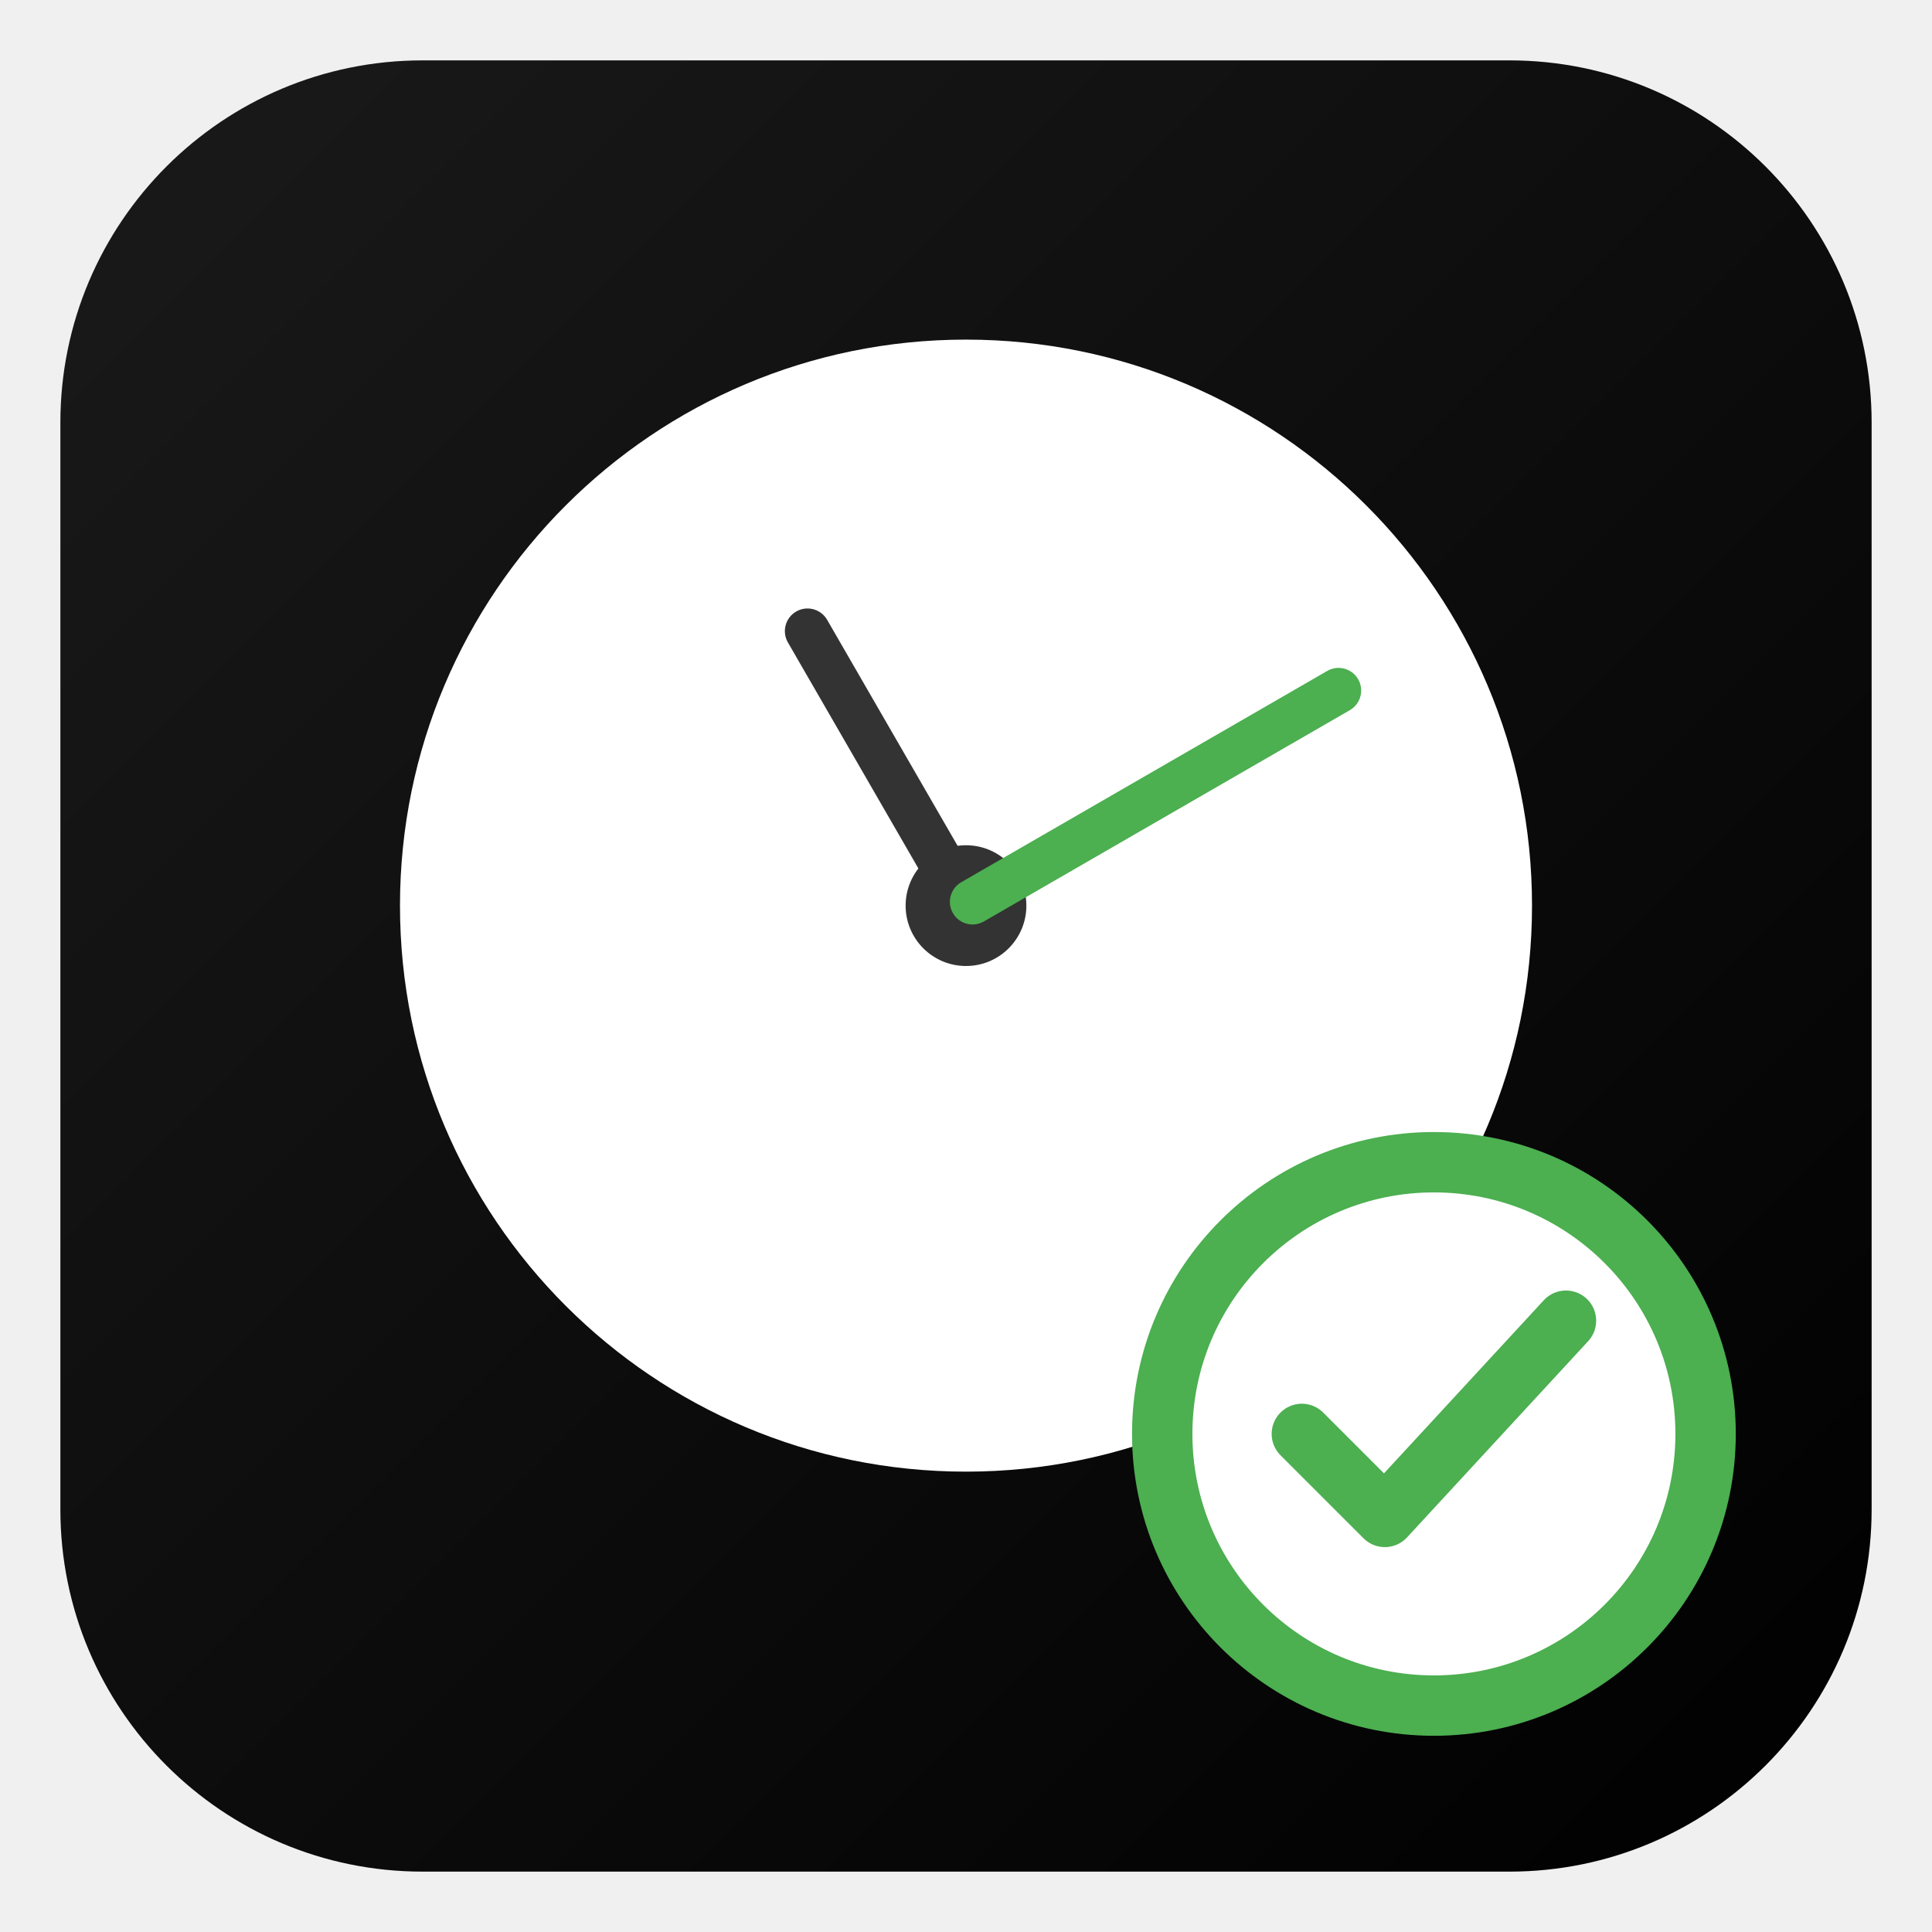
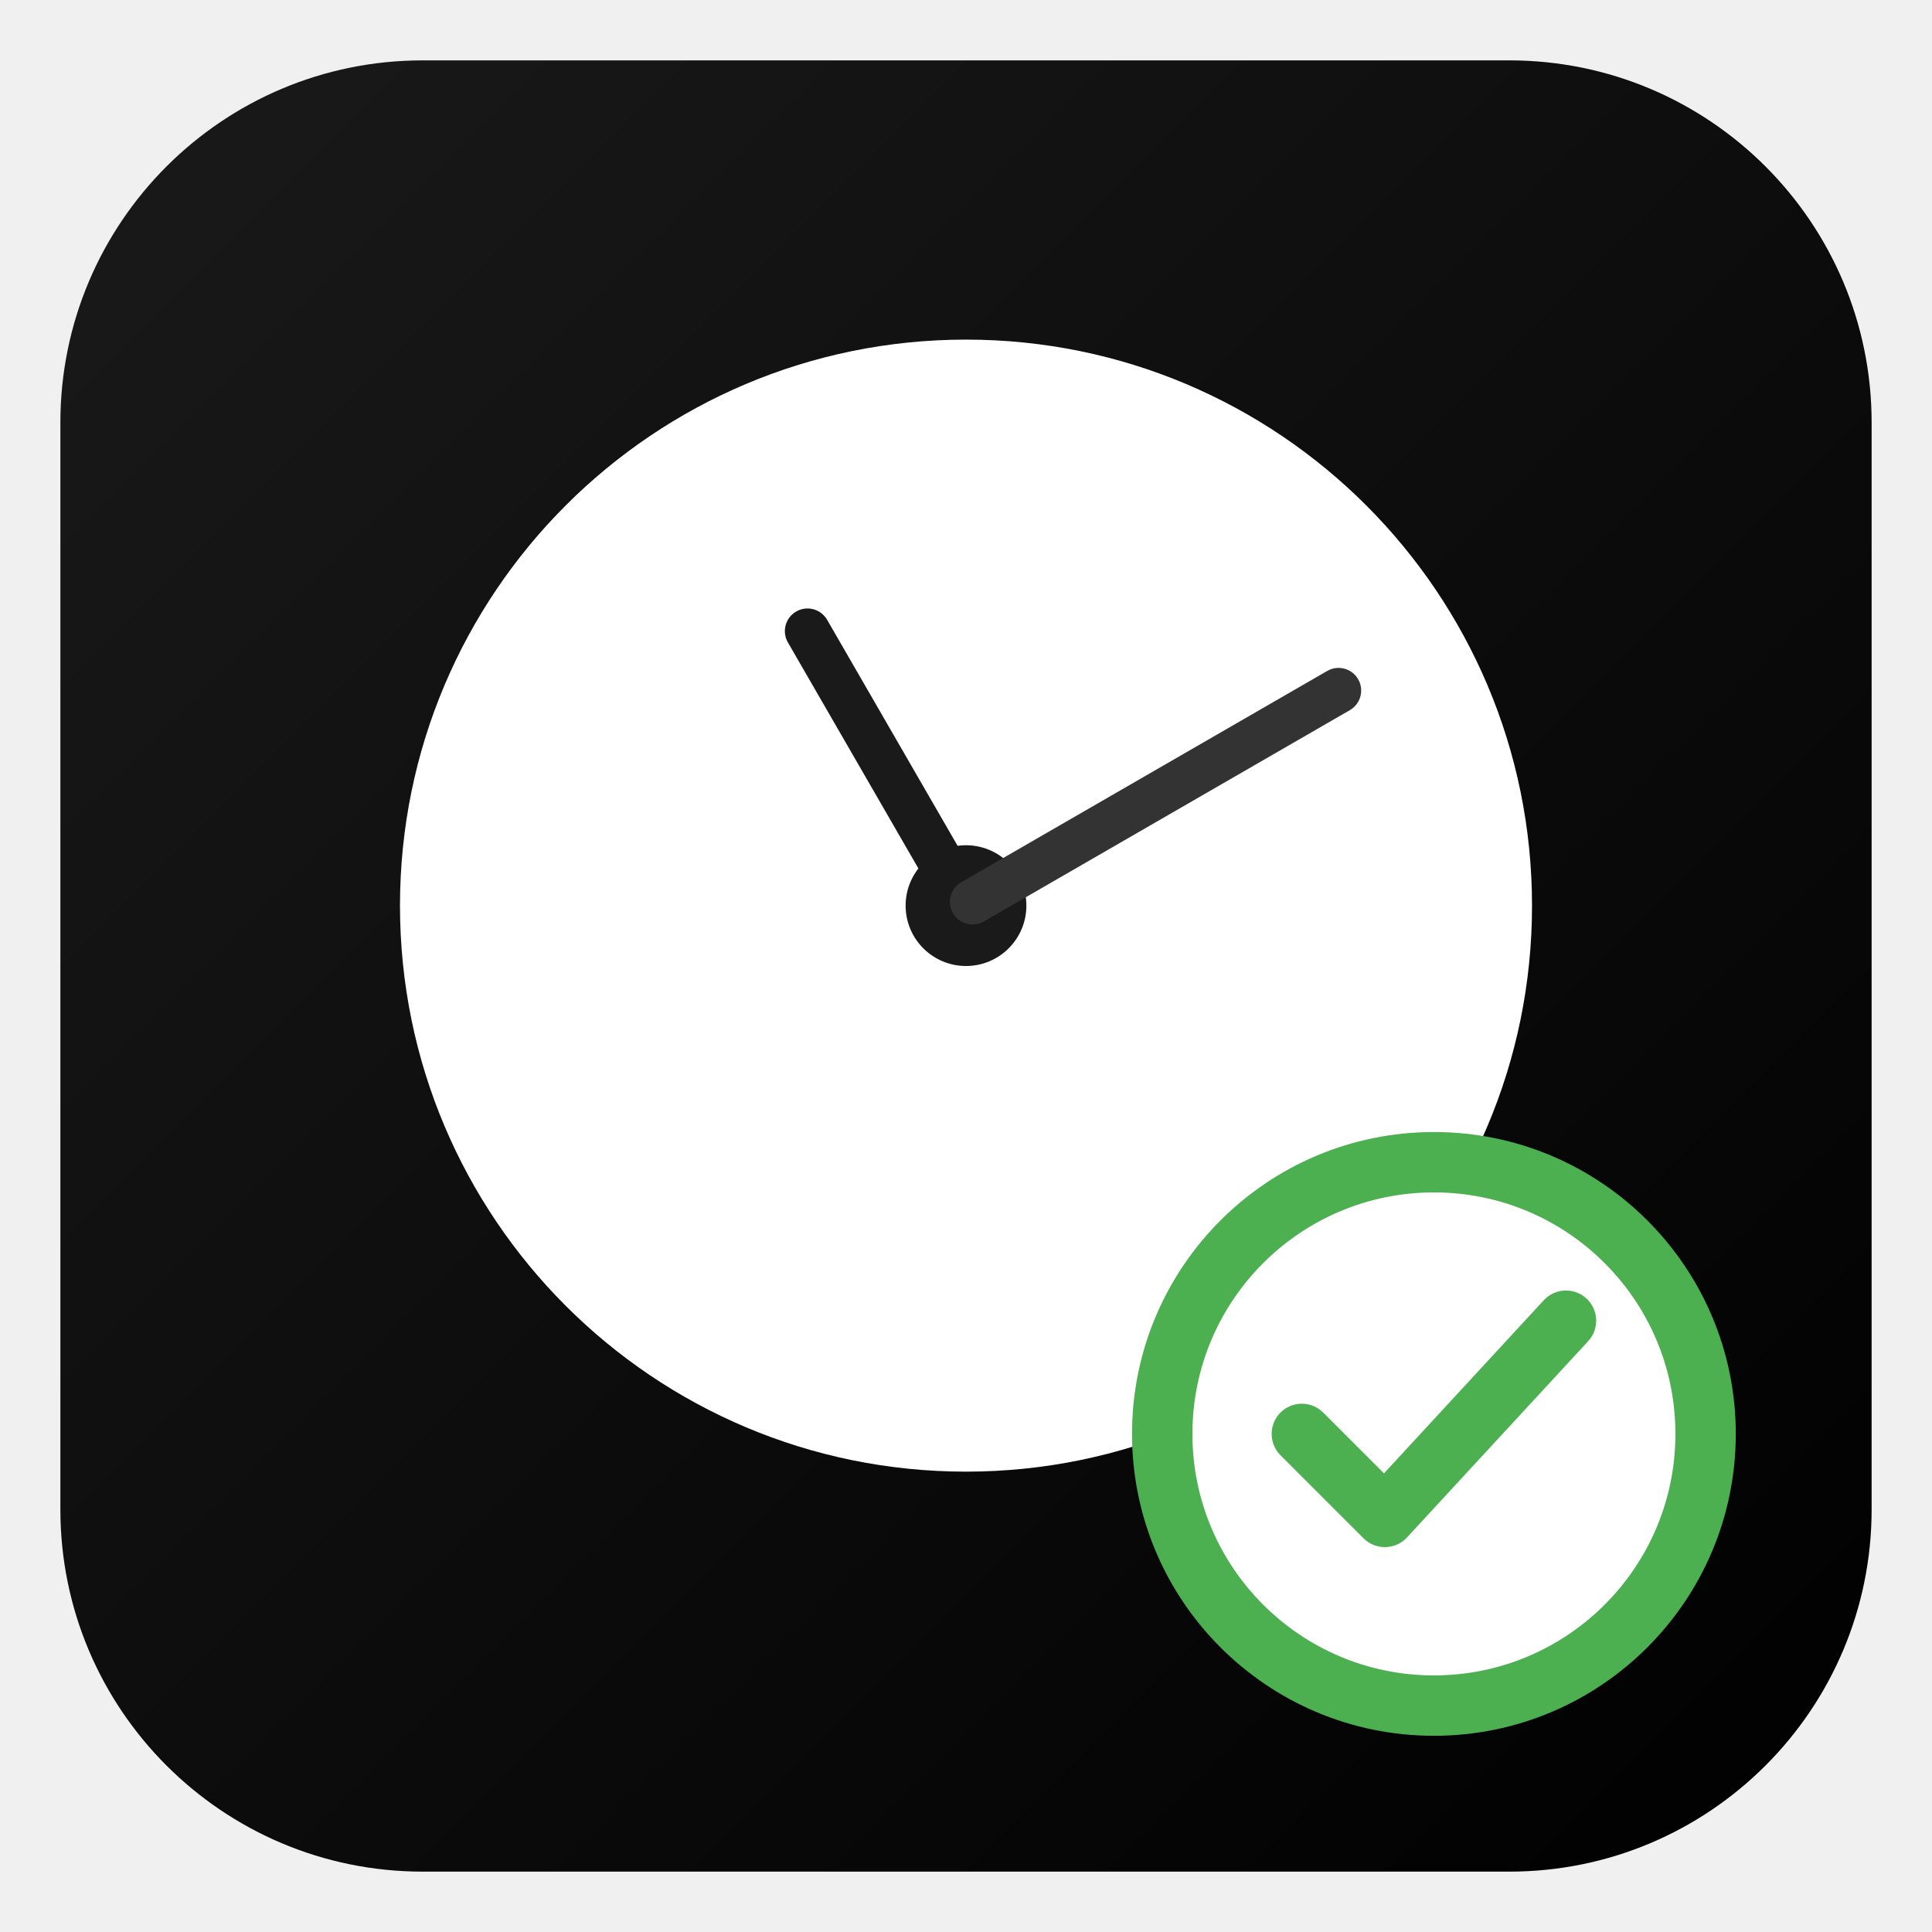
<svg xmlns="http://www.w3.org/2000/svg" viewBox="0 0 512 512">
  <defs>
    <linearGradient id="darkGradient" x1="0%" y1="0%" x2="100%" y2="100%">
      <stop offset="0%" style="stop-color:#1a1a1a" />
      <stop offset="100%" style="stop-color:#000000" />
    </linearGradient>
  </defs>
  <rect x="16" y="16" width="480" height="480" rx="96" fill="url(#darkGradient)" />
  <circle cx="256" cy="240" r="150" fill="white" />
-   <circle cx="256" cy="240" r="16" fill="#333" />
-   <rect x="250" y="150" width="12" height="94" rx="6" fill="#333" transform="rotate(-30 256 240)" />
-   <rect x="250" y="120" width="12" height="124" rx="6" fill="#4CAF50" transform="rotate(60 256 240)" />
+   <circle cx="256" cy="240" r="16" fill="#1a1a1a" />
+   <rect x="250" y="150" width="12" height="94" rx="6" fill="#1a1a1a" transform="rotate(-30 256 240)" />
+   <rect x="250" y="120" width="12" height="124" rx="6" fill="#333" transform="rotate(60 256 240)" />
  <circle cx="380" cy="380" r="80" fill="#4CAF50" />
  <circle cx="380" cy="380" r="64" fill="white" />
  <path d="M345 380 L367 402 L415 350" stroke="#4CAF50" stroke-width="16" stroke-linecap="round" stroke-linejoin="round" fill="none" />
</svg>
